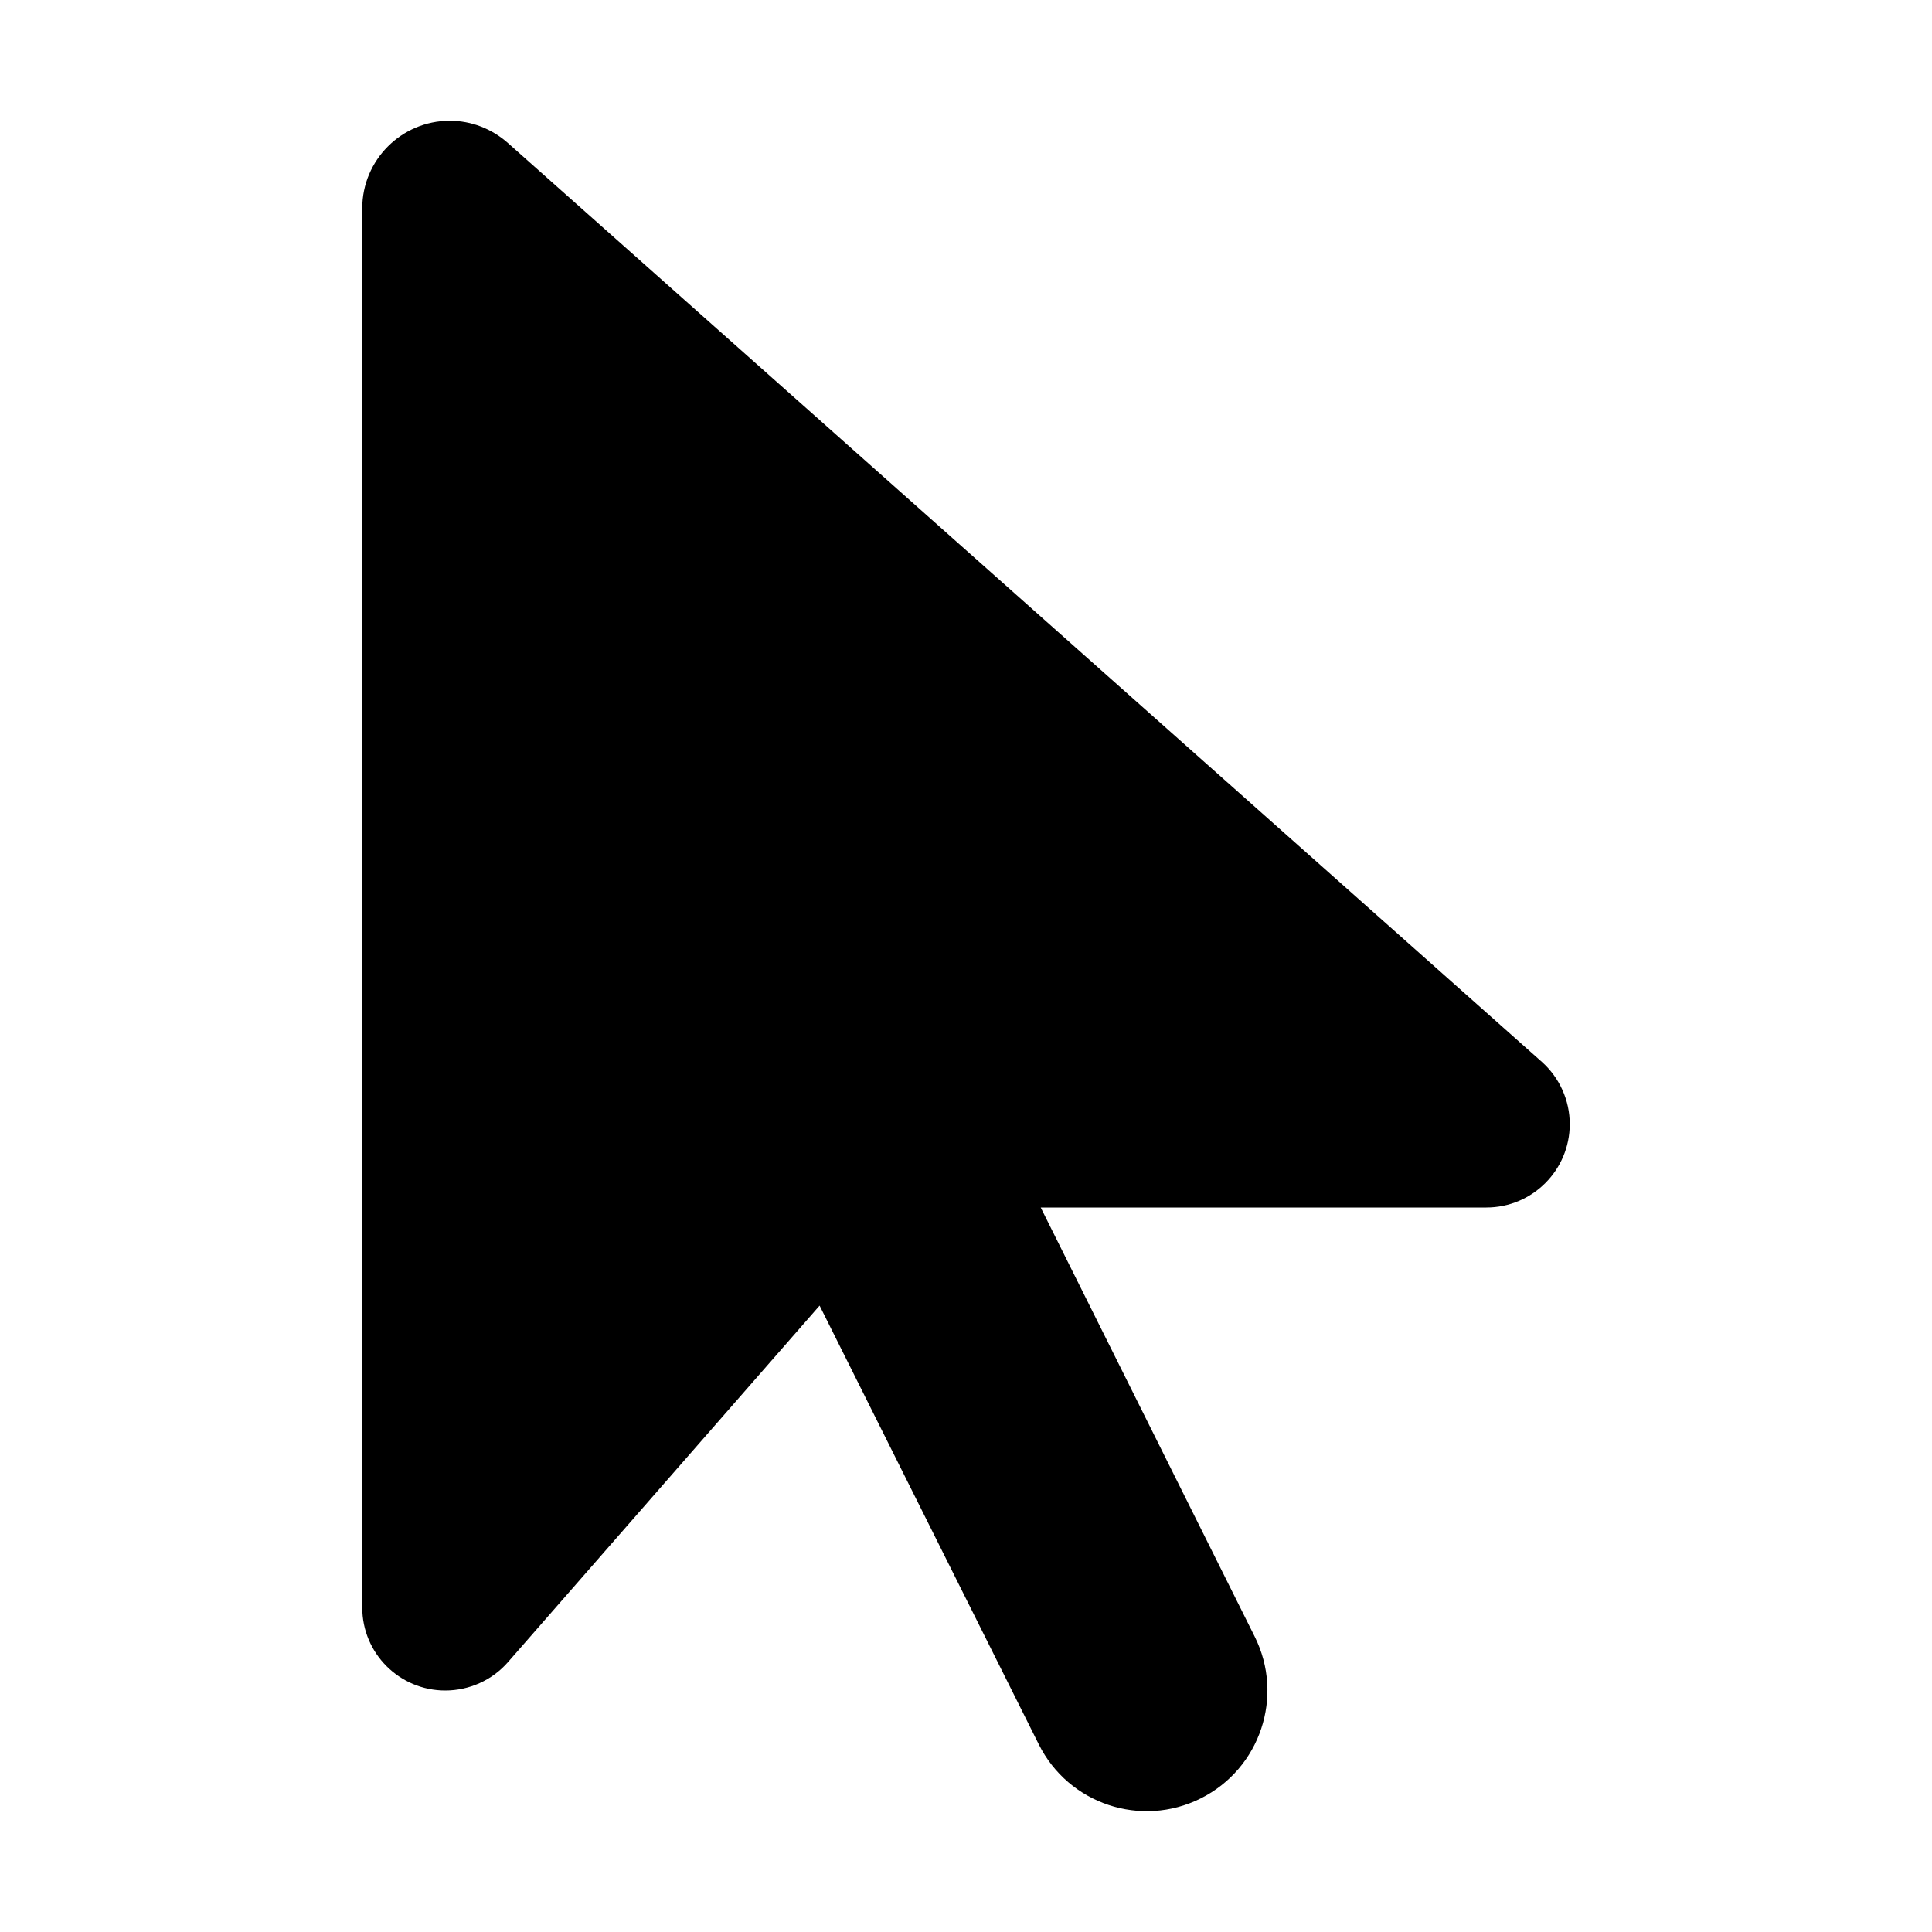
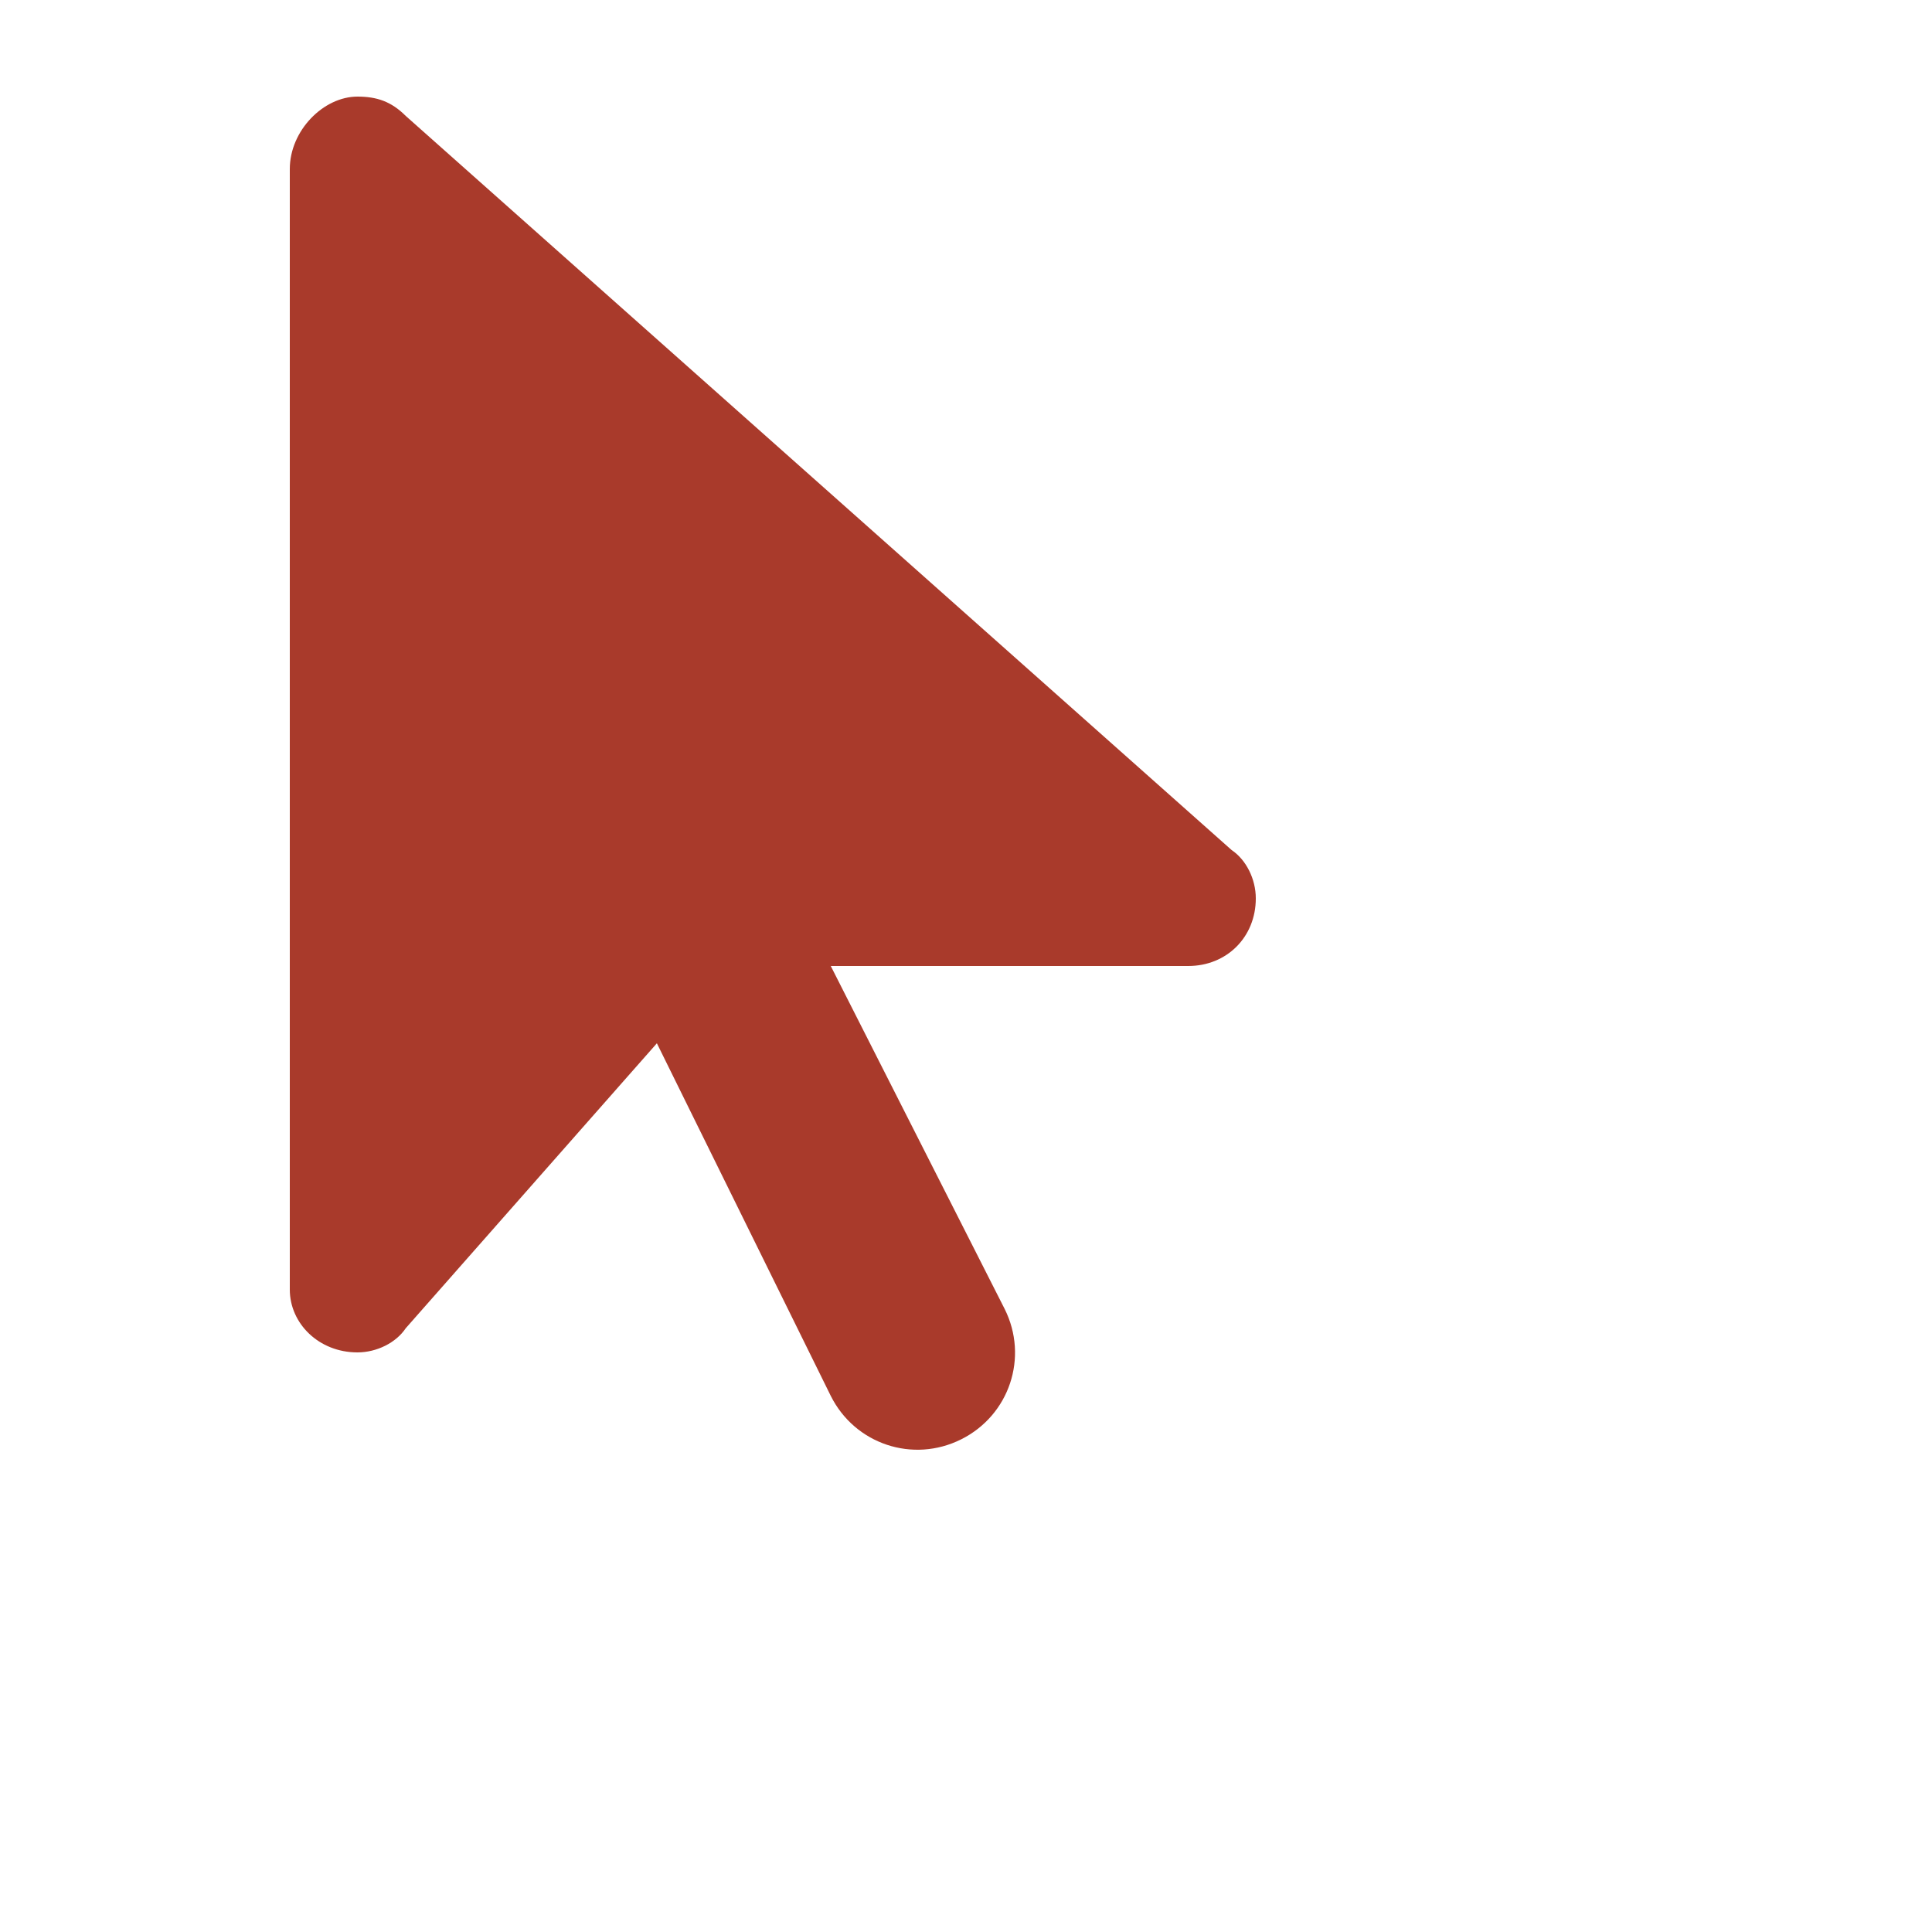
- <svg xmlns="http://www.w3.org/2000/svg" width="32" height="32" viewBox="0 0 320 512">
-   <path d="M0 55.2V426c0 12.2 9.9 22 22 22c6.3 0 12.4-2.7 16.6-7.5L121.2 346l58.1 116.3c7.9 15.8 27.1 22.2 42.9 14.3s22.2-27.1 14.3-42.9L179.8 320H297.9c12.2 0 22.1-9.9 22.1-22.1c0-6.3-2.7-12.3-7.4-16.5L38.6 37.9C34.3 34.1 28.9 32 23.2 32C10.4 32 0 42.4 0 55.2z" />
+ <svg xmlns="http://www.w3.org/2000/svg" version="1.1" id="Layer_1" x="0px" y="0px" viewBox="0 0 40 40" style="enable-background:new 0 0 32 32;" xml:space="preserve">
+   <style type="text/css">
+ 	.st0{fill:#A93A2B;}
+ </style>
+   <path class="st0" d="M6,3.5v23.2C6,27.4,6.6,28,7.4,28c0.4,0,0.8-0.2,1-0.5l5.2-5.9l3.6,7.3c0.5,1,1.7,1.4,2.7,0.9s1.4-1.7,0.9-2.7  L17.2,20h7.4c0.8,0,1.4-0.6,1.4-1.4c0-0.4-0.2-0.8-0.5-1L8.4,2.4C8.1,2.1,7.8,2,7.4,2C6.7,2,6,2.7,6,3.5z" />
</svg>
